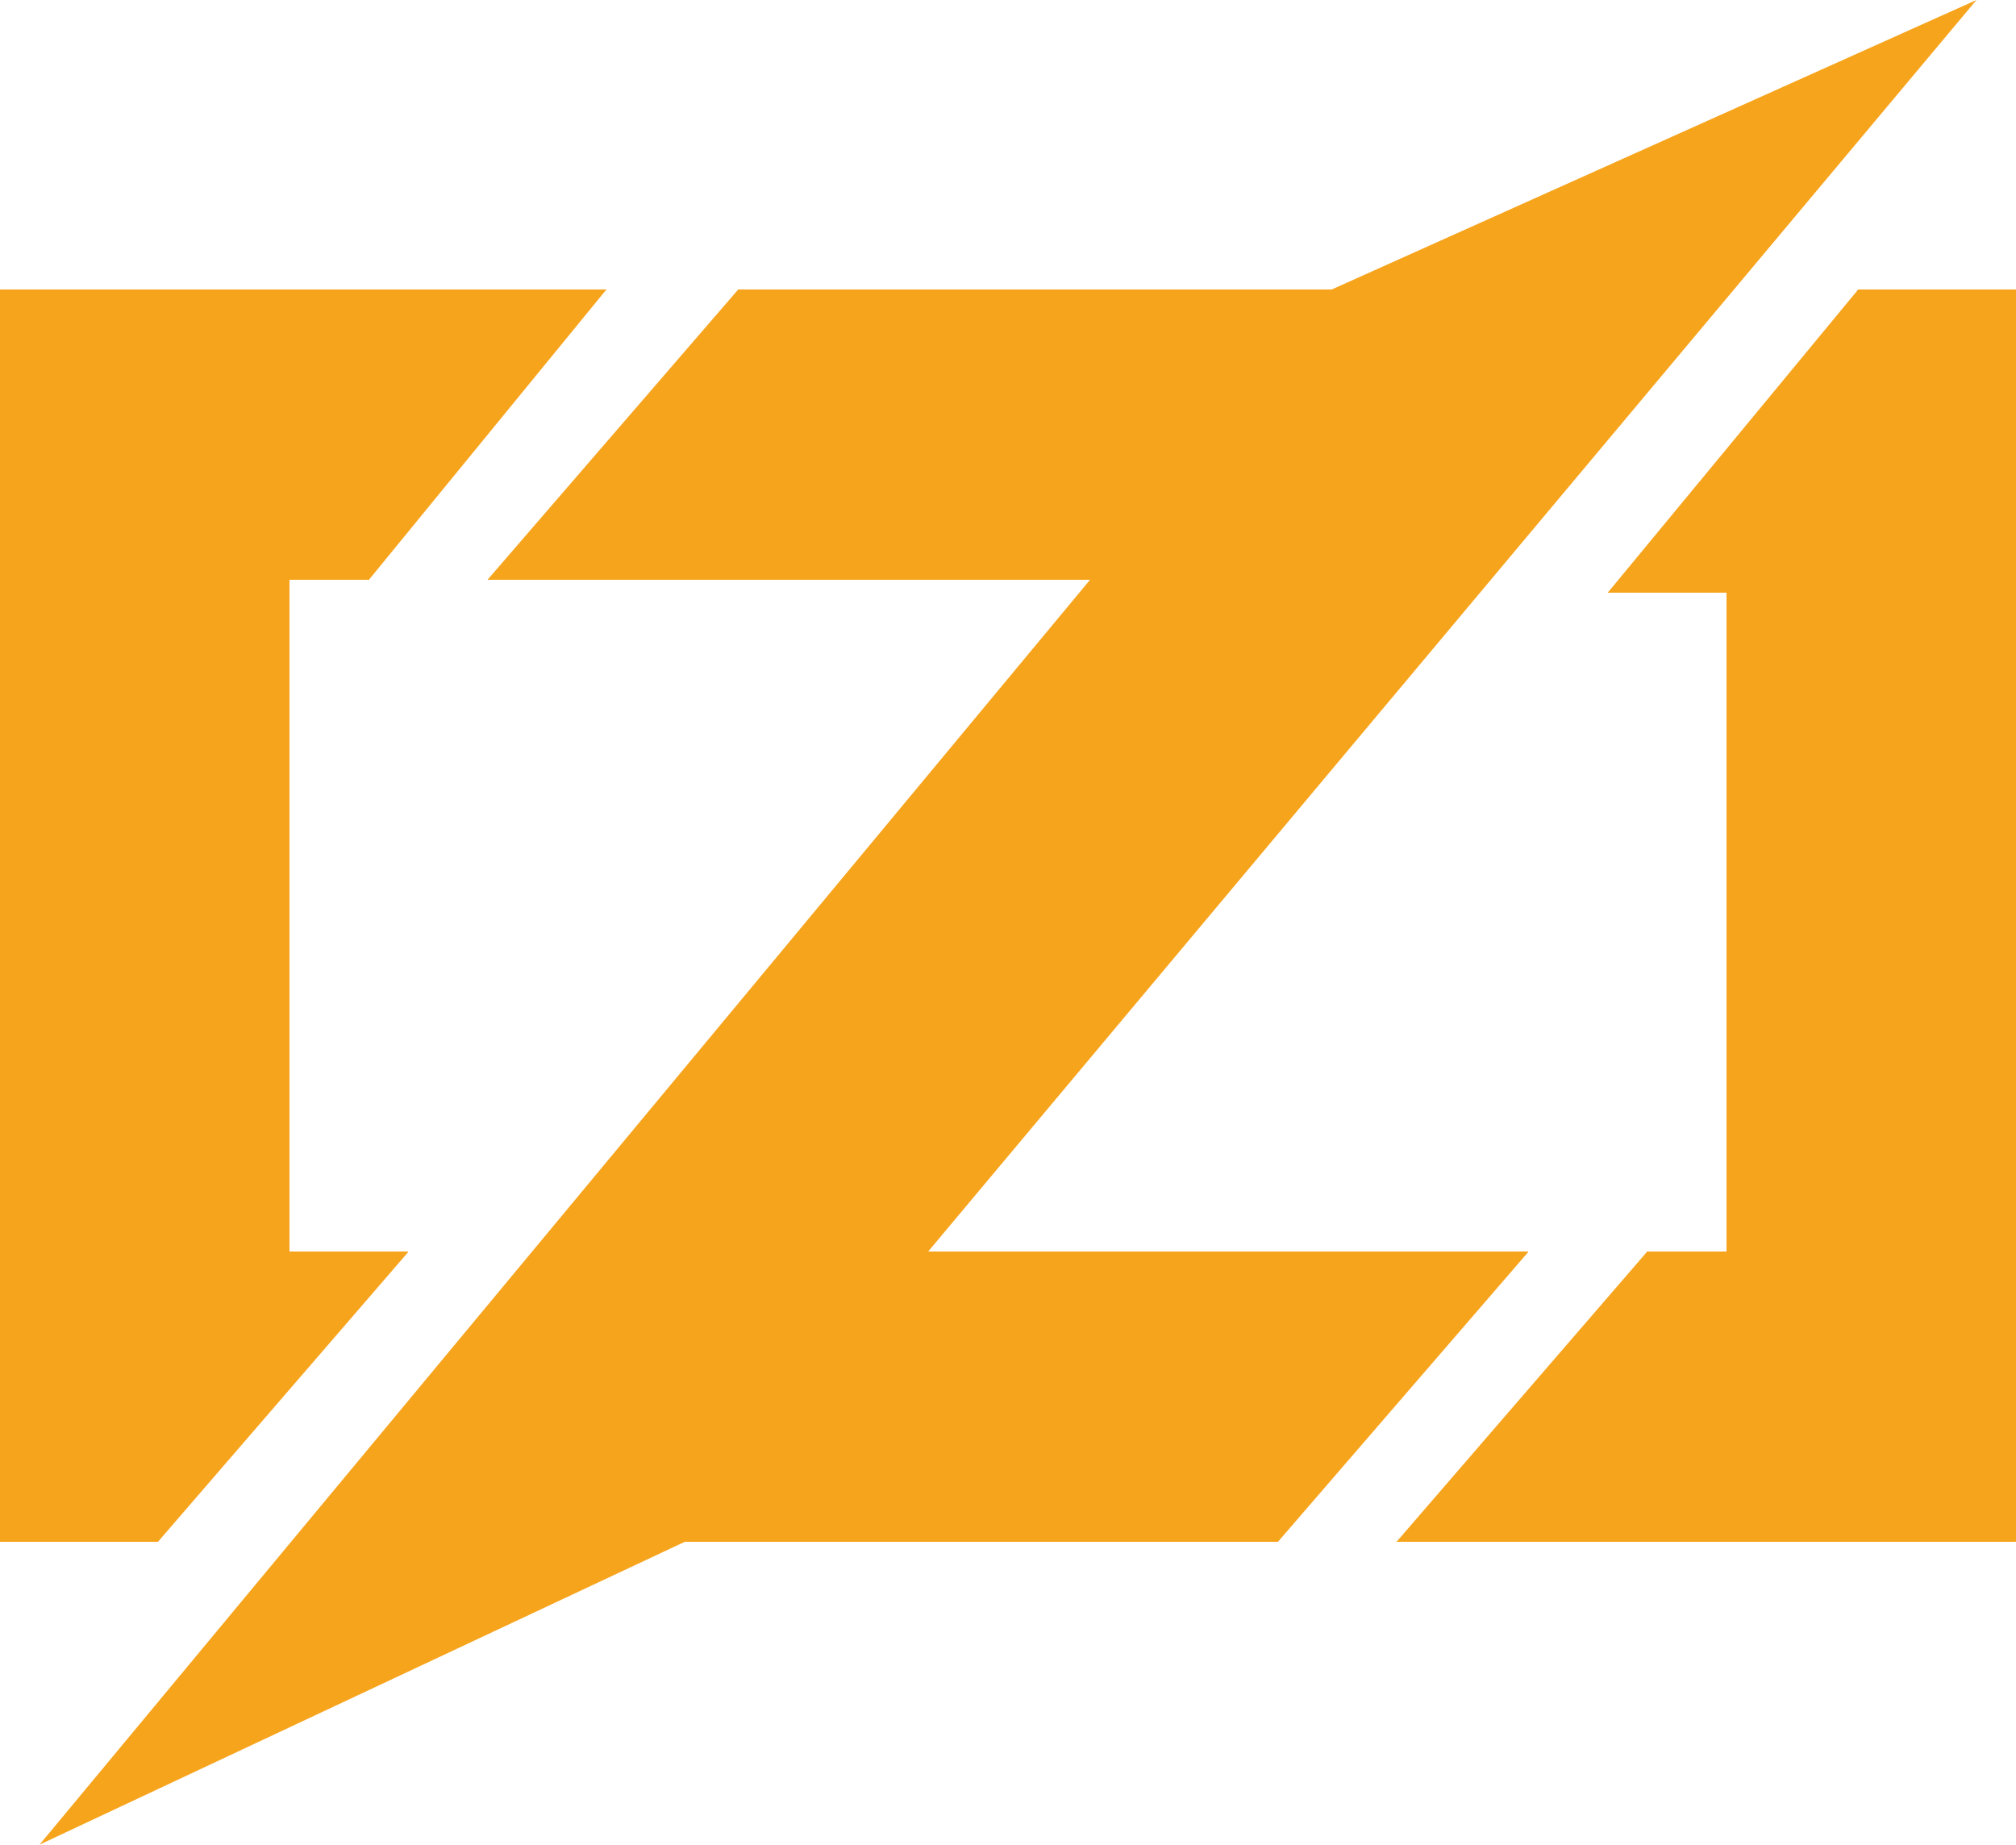
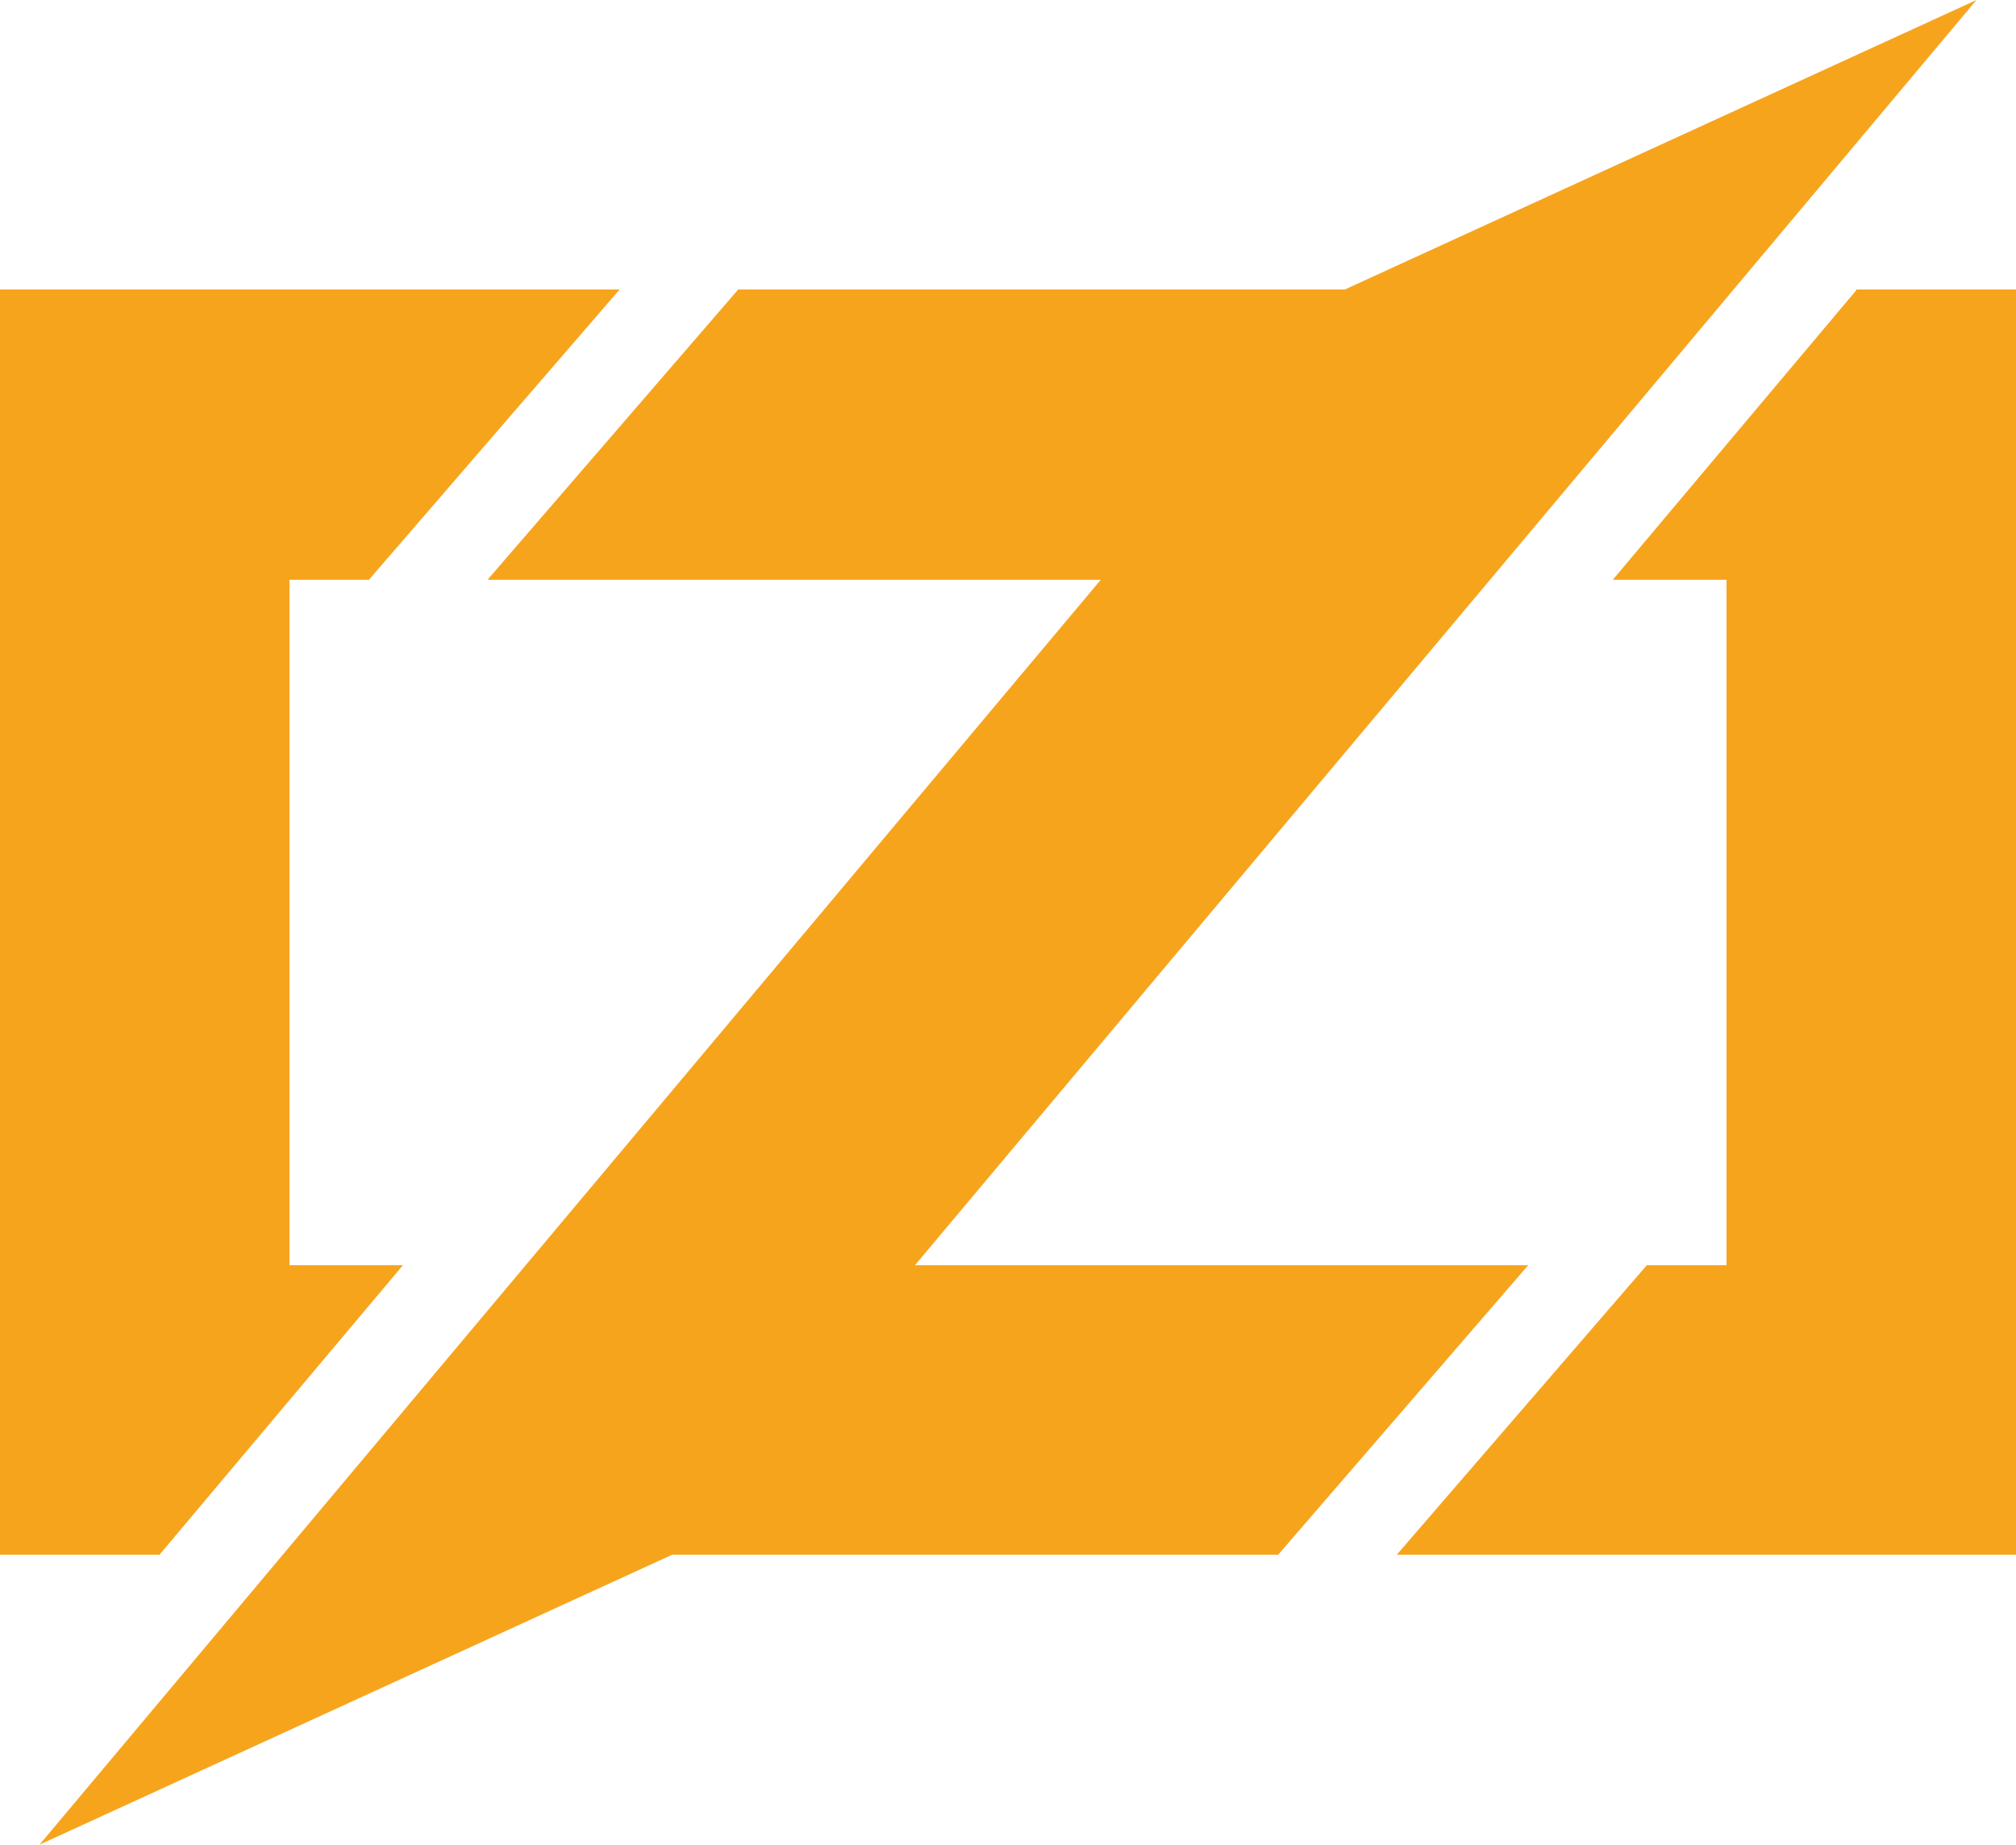
- <svg xmlns="http://www.w3.org/2000/svg" viewBox="0 0 153 140">
-   <g fill="#f7a41d">
-     <g>
-       <polygon points="46,22 28,44 19,30" />
-       <polygon points="46,22 33,33 28,44 22,44 22,95 31,95 20,100 12,117 0,117 0,22" shape-rendering="crispEdges" />
-       <polygon points="31,95 12,117 4,106" />
-     </g>
-     <g>
-       <polygon points="56,22 62,36 37,44" />
-       <polygon points="56,22 111,22 111,44 37,44 56,32" shape-rendering="crispEdges" />
-       <polygon points="116,95 97,117 90,104" />
-       <polygon points="116,95 100,104 97,117 42,117 42,95" shape-rendering="crispEdges" />
-       <polygon points="150,0 52,117 3,140 101,22" />
-     </g>
-     <g>
-       <polygon points="141,22 140,40 122,45" />
-       <polygon points="153,22 153,117 106,117 120,105 125,95 131,95 131,45 122,45 132,36 141,22" shape-rendering="crispEdges" />
-       <polygon points="125,95 130,110 106,117" />
-     </g>
+ <svg xmlns="http://www.w3.org/2000/svg" viewBox="0 0 153 140" fill="#f7a41d">
+   <g>
+     <polygon points="3,140 102,22 150,0 51,118" />
+     <polygon points="56,22 102,22 102,44 37,44 56,35" shape-rendering="crispEdges" />
+     <polygon points="56,22 65,39 37,44" />
+     <polygon points="97,118 51,118 51,96 116,96 97,105" shape-rendering="crispEdges" />
+     <polygon points="97,118 88,101 116,96" />
  </g>
+   <g>
+     <polygon points="0,22 47,22 28,31 28,44 22,44 22,96 30.6,96 12.1,105 12.1,118 0,118" shape-rendering="crispEdges" />
+     <polygon points="47,22 28,44 12.1,31" />
+     <polygon points="30.6,96 12.1,118 0,105" />
+   </g>
+   <g>
+     <polygon points="153,118 106,118 125,109 125,96 131,96 131,44 122.4,44 140.9,35 140.9,22 153,22" shape-rendering="crispEdges" />
+     <polygon points="106,118 125,96 140.9,109" />
+     <polygon points="122.4,44 140.9,22 153,35" />
+   </g>
+   <g>
+ </g>
</svg>
